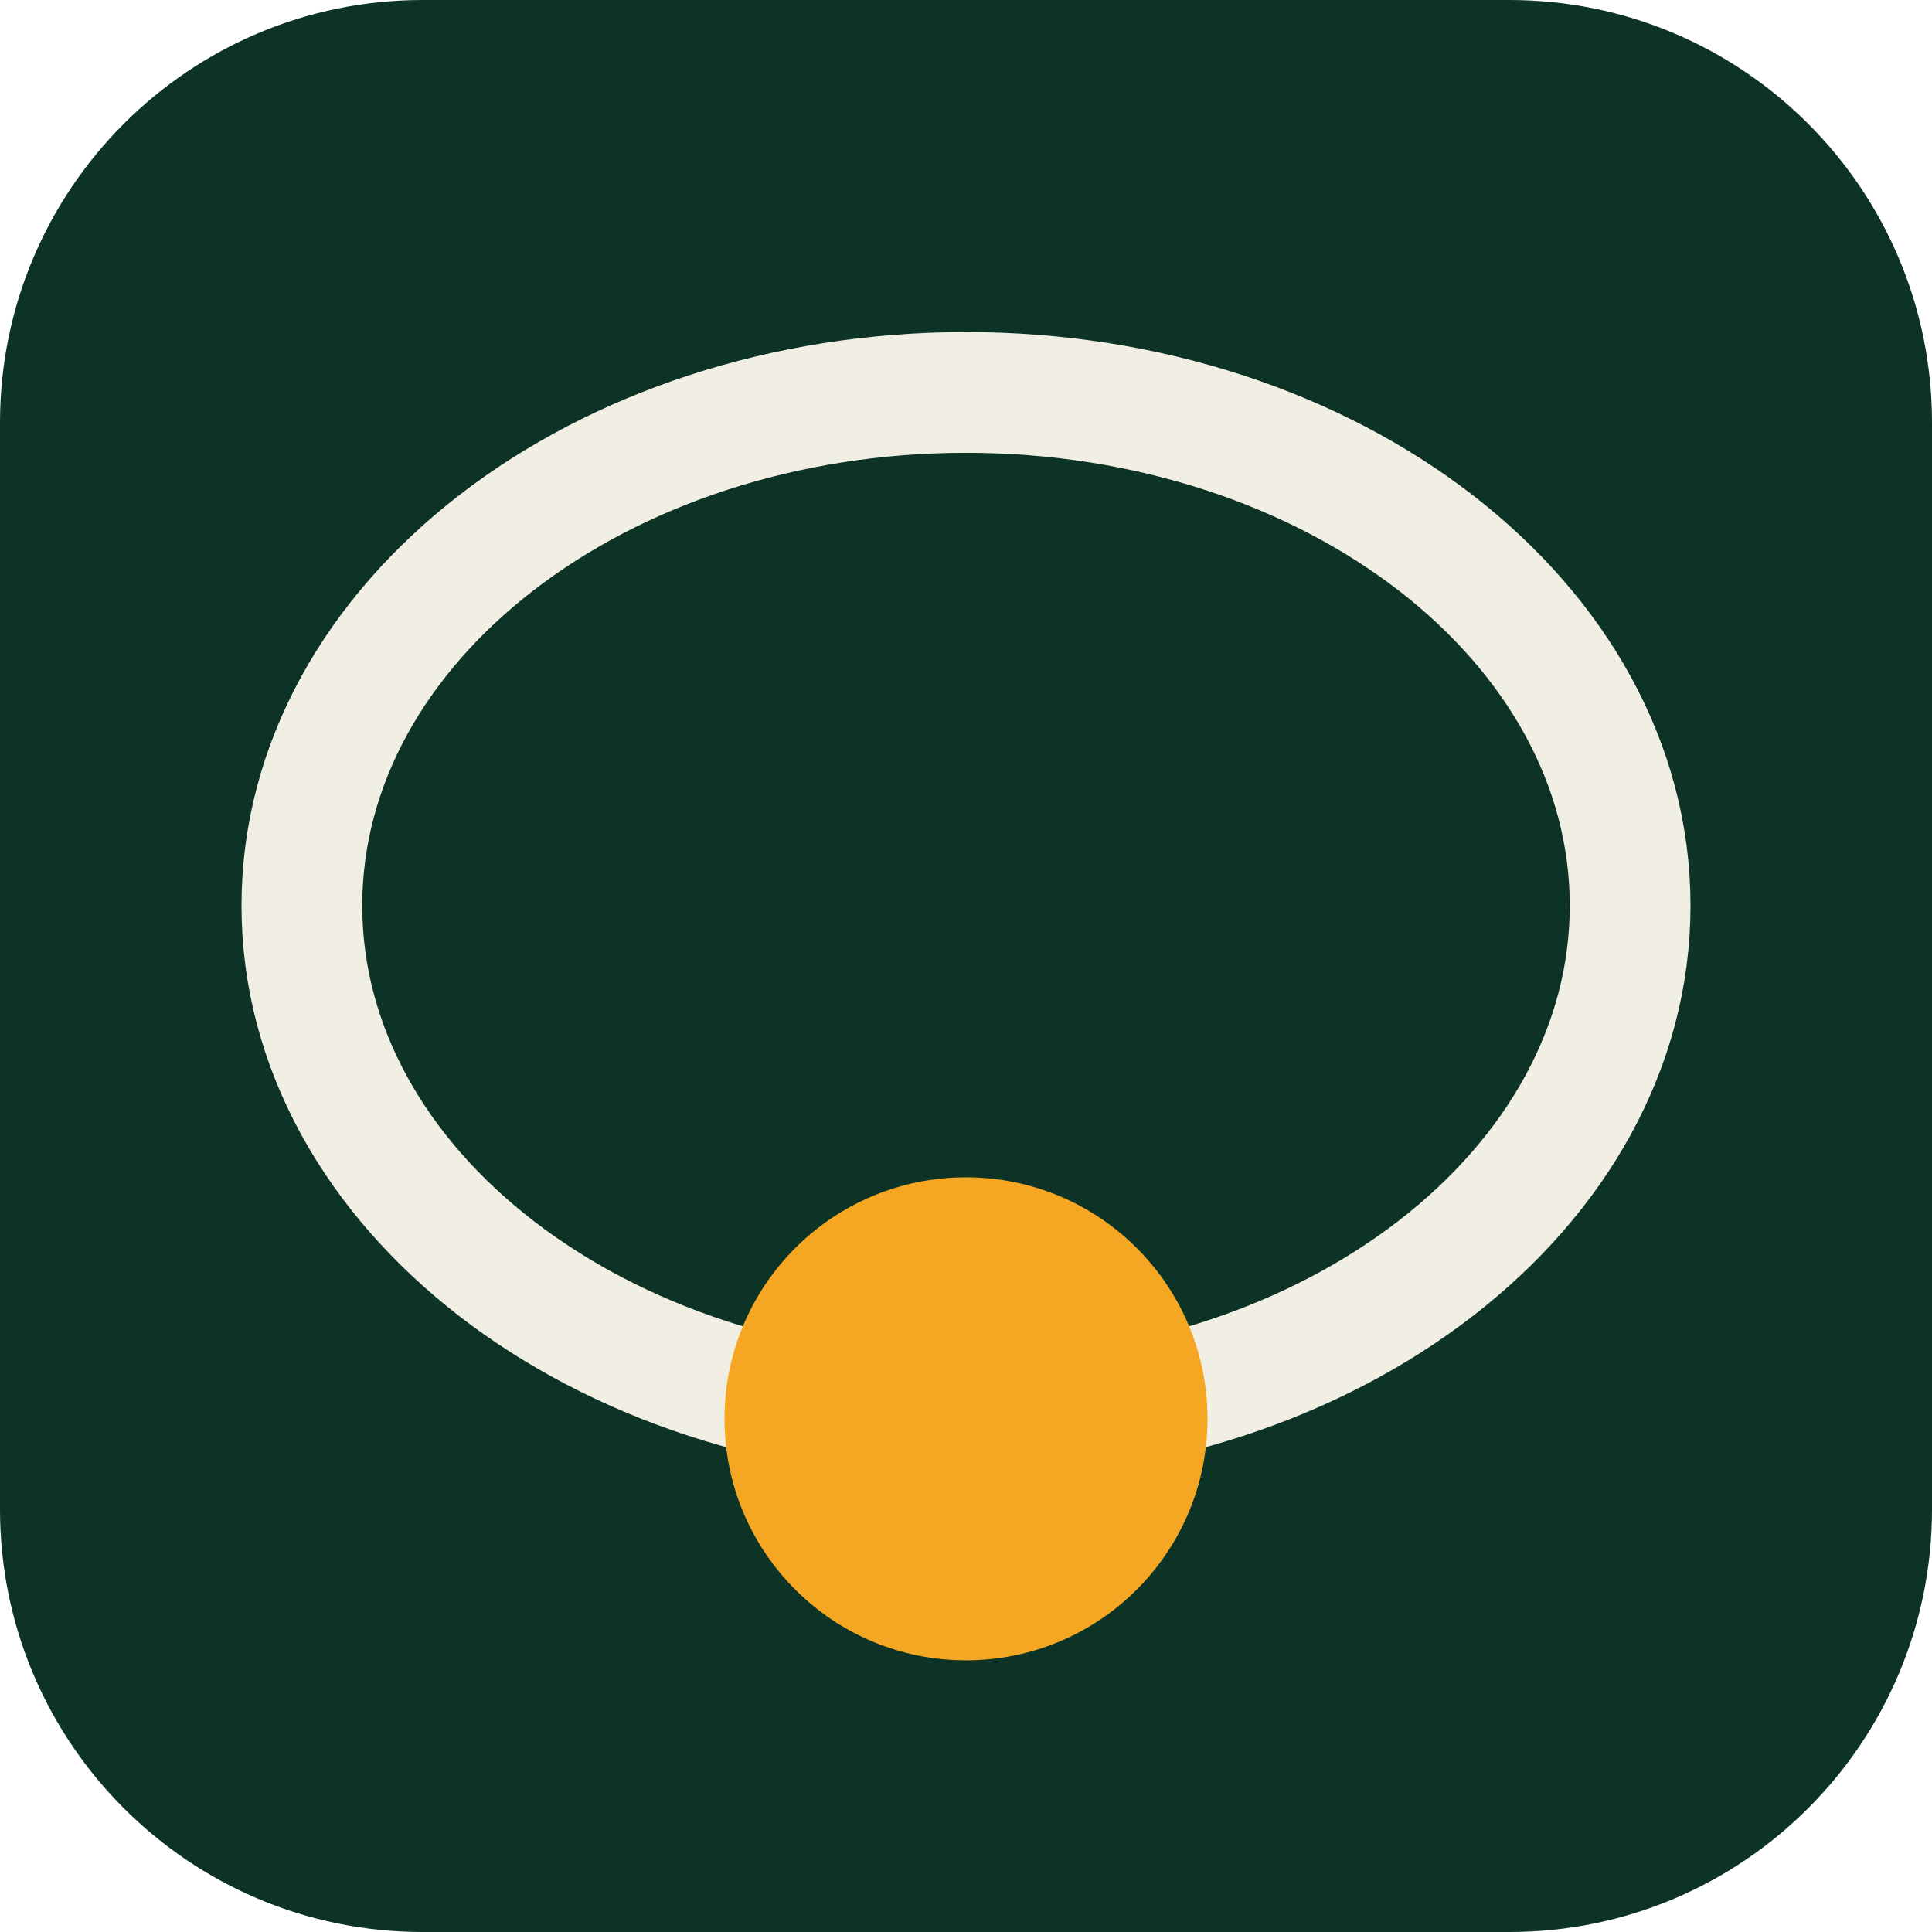
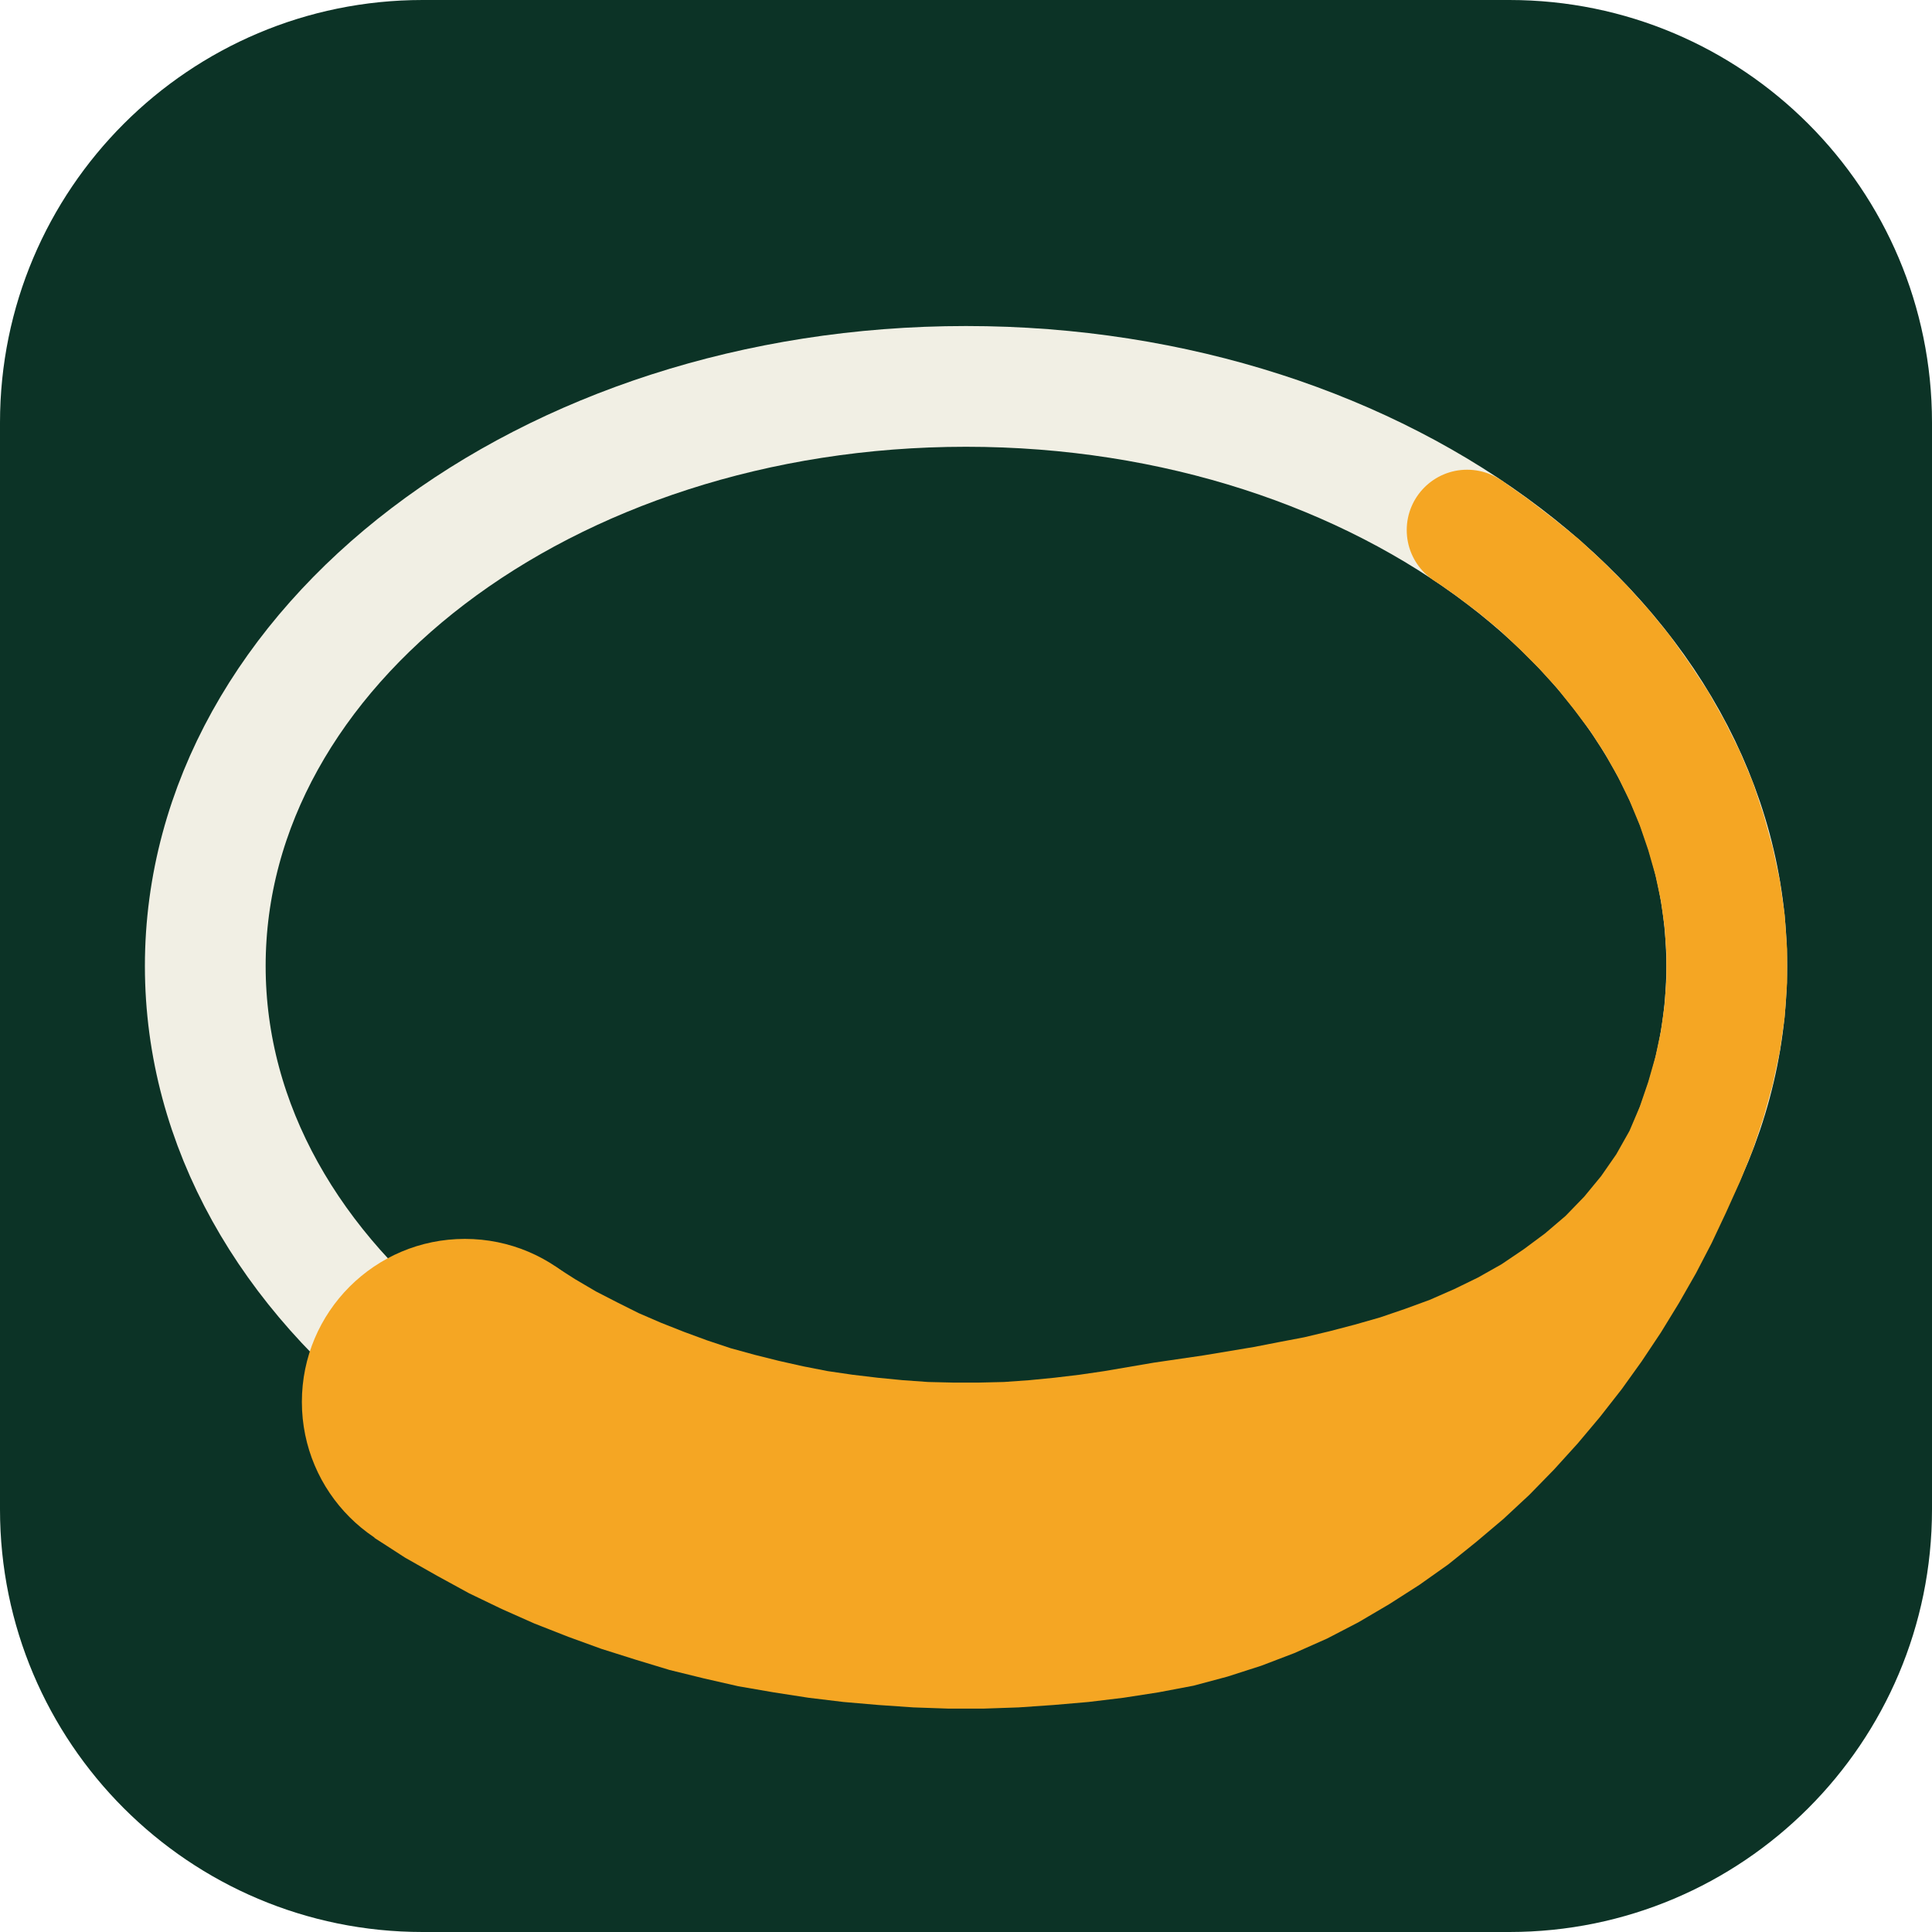
<svg xmlns="http://www.w3.org/2000/svg" viewBox="0 0 32 32">
  <rect width="32" height="32" rx="7" fill="#0c3326" />
-   <ellipse cx="16" cy="15" rx="11" ry="8.5" fill="none" stroke="#f1efe4" stroke-width="2" />
-   <circle cx="16" cy="23.5" r="4" fill="#f5a623" />
+   <ellipse cx="16" cy="16" rx="12.6" ry="9.6" fill="none" stroke="#f1efe4" stroke-width="2" stroke-linecap="round" />
+   <g fill="#f5a623">
+     <path d="M23.75 9.61 L24.12 9.87 L24.49 10.15 L24.84 10.44 L25.17 10.75 L25.49 11.07 L25.79 11.40 L26.07 11.75 L26.34 12.11 L26.58 12.48 L26.80 12.87 L26.99 13.26 L27.16 13.67 L27.30 14.08 L27.42 14.50 L27.51 14.92 L27.57 15.35 L27.60 15.78 L27.60 16.22 L27.57 16.65 L27.51 17.08 L27.42 17.50 L27.30 17.92 L27.16 18.33 L26.99 18.73 L26.77 19.12 L26.52 19.48 L26.24 19.82 L25.93 20.14 L25.59 20.43 L25.24 20.69 L24.87 20.94 L24.48 21.16 L24.09 21.35 L23.68 21.53 L23.27 21.68 L22.86 21.82 L22.44 21.94 L22.02 22.05 L21.60 22.15 L21.18 22.23 L20.77 22.31 L20.35 22.38 L19.93 22.45 L19.52 22.51 L19.11 22.57 L18.70 22.64 L18.29 22.71 L17.88 22.77 L17.46 22.82 L17.05 22.86 L16.63 22.89 L16.21 22.90 L15.79 22.90 L15.37 22.89 L14.95 22.86 L14.54 22.82 L14.12 22.77 L13.71 22.71 L13.30 22.63 L12.90 22.54 L12.50 22.44 L12.10 22.33 L11.71 22.20 L11.33 22.06 L10.95 21.91 L10.58 21.75 L10.22 21.57 L9.87 21.39 L9.53 21.19 L9.20 20.98 L6.20 25.47 L6.71 25.80 L7.24 26.10 L7.77 26.39 L8.31 26.65 L8.85 26.89 L9.41 27.11 L9.96 27.31 L10.53 27.49 L11.09 27.66 L11.66 27.80 L12.23 27.93 L12.81 28.03 L13.39 28.12 L13.97 28.19 L14.55 28.24 L15.13 28.28 L15.71 28.30 L16.29 28.30 L16.87 28.28 L17.45 28.24 L18.03 28.19 L18.61 28.12 L19.19 28.03 L19.77 27.92 L20.33 27.77 L20.89 27.59 L21.44 27.38 L21.98 27.14 L22.50 26.87 L23.01 26.57 L23.51 26.25 L23.99 25.91 L24.45 25.54 L24.90 25.16 L25.33 24.76 L25.74 24.34 L26.13 23.91 L26.50 23.47 L26.86 23.01 L27.19 22.55 L27.51 22.07 L27.81 21.58 L28.09 21.09 L28.35 20.59 L28.59 20.08 L28.82 19.57 L29.03 19.05 L29.21 18.51 L29.36 17.97 L29.48 17.41 L29.56 16.85 L29.60 16.28 L29.60 15.72 L29.56 15.15 L29.48 14.59 L29.36 14.03 L29.21 13.49 L29.03 12.95 L28.81 12.43 L28.56 11.93 L28.29 11.45 L27.98 10.98 L27.66 10.53 L27.31 10.10 L26.94 9.69 L26.55 9.30 L26.15 8.93 L25.73 8.59 L25.30 8.26 L24.86 7.95Z" />
+     <circle cx="24.30" cy="8.78" r="1.00" />
+     <circle cx="7.70" cy="23.22" r="2.70" />
+   </g>
</svg>
